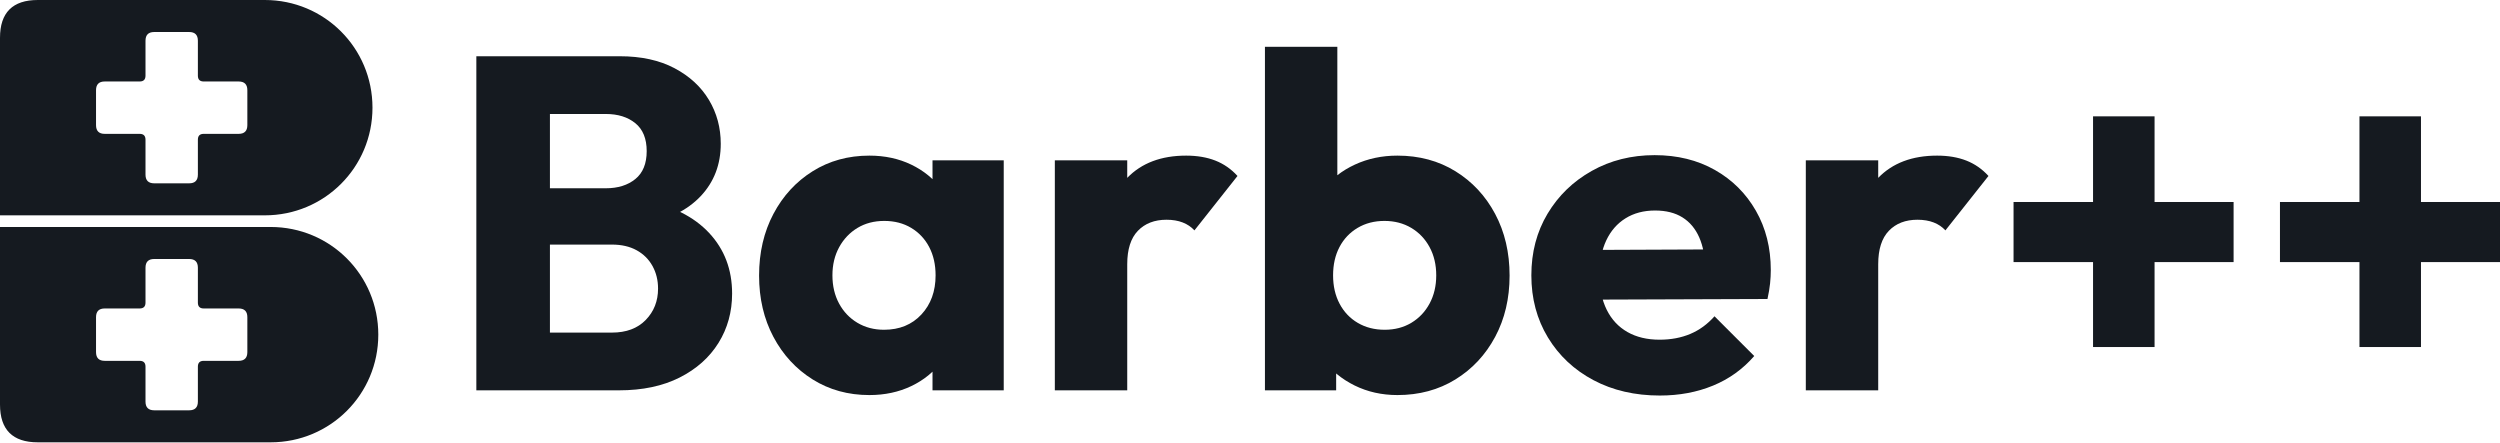
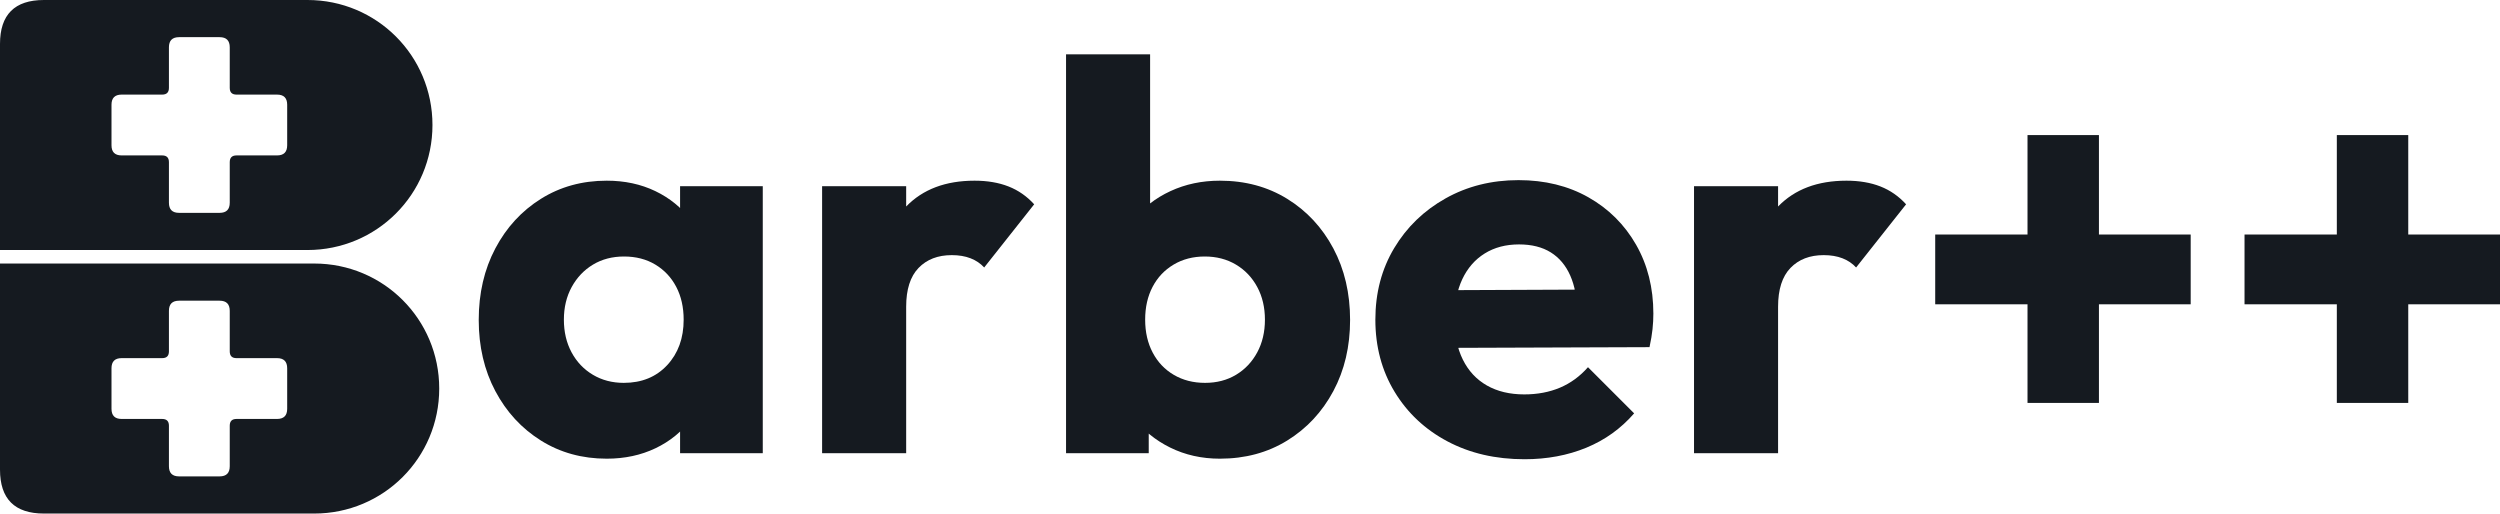
- <svg xmlns="http://www.w3.org/2000/svg" width="587.811" height="104" viewBox="0 0 587.811 104" role="img" aria-label="Barber++">
+ <svg xmlns="http://www.w3.org/2000/svg" width="506.279" height="104" viewBox="0 0 506.279 104" role="img" aria-label="Barber++">
  <g transform="scale(0.3421053)">
    <path fill="#151A20" fill-rule="evenodd" d="M26 0H182C223 0 256 33 256 74S223 148 182 148H0V26Q0 0 26 0ZM106 22H130Q136 22 136 28V52Q136 56 140 56H164Q170 56 170 62V86Q170 92 164 92H140Q136 92 136 96V120Q136 126 130 126H106Q100 126 100 120V96Q100 92 96 92H72Q66 92 66 86V62Q66 56 72 56H96Q100 56 100 52V28Q100 22 106 22Z" />
    <path fill="#151A20" fill-rule="evenodd" d="M0 156H186C227 156 260 189 260 230S227 304 186 304H26Q0 304 0 278ZM106.0 178.0H130.0Q136.0 178.0 136.0 184.0V208.0Q136.0 212.0 140.0 212.0H164.0Q170.0 212.0 170.0 218.0V242.0Q170.0 248.0 164.0 248.0H140.0Q136.0 248.0 136.0 252.0V276.0Q136.0 282.0 130.0 282.0H106.0Q100.0 282.0 100.0 276.0V252.0Q100.0 248.0 96.0 248.0H72.0Q66.0 248.0 66.0 242.0V218.0Q66.0 212.0 72.0 212.0H96.0Q100.0 212.0 100.0 208.0V184.0Q100.0 178.0 106.0 178.0Z" />
  </g>
-   <g transform="translate(112 11)">
+   <g transform="translate(30.4684 11)">
    <g transform="translate(0 80.77612) scale(0.1112619 -0.1112619)">
-       <path fill="#151A20" transform="translate(-67.5 0)" d="M188 0V122H354Q399.5 122 425.5 148.75Q451.5 175.5 451.5 215Q451.5 241.5 439.75 262.75Q428 284 406.25 296.0Q384.5 308 354 308H188V427H341Q379.5 427 403.5 446.5Q427.5 466 427.5 505.5Q427.5 545 403.5 564.5Q379.5 584 341 584H188V706H370.5Q438.5 706 486.25 680.75Q534 655.5 559.0 613.75Q584 572 584 521Q584 455.5 541.75 410.5Q499.5 365.5 418 349L421.5 401.5Q511 384.5 559.5 332.5Q608 280.5 608 204.5Q608 146.5 579.25 100.25Q550.5 54 497.0 27.0Q443.5 0 369 0ZM67.5 0V706H223V0Z" />
      <path fill="#151A20" transform="translate(573.5 0)" d="M257 -10Q190 -10 137.25 23.0Q84.5 56 54.25 113.0Q24 170 24 242.5Q24 315.5 54.25 372.75Q84.5 430 137.25 463.0Q190 496 257 496Q306 496 345.5 477.0Q385 458 409.75 424.5Q434.5 391 438 348V138Q434.5 95 410.0 61.5Q385.5 28 345.75 9.0Q306 -10 257 -10ZM288 128Q337 128 367.0 160.25Q397 192.5 397 243Q397 277 383.5 302.75Q370 328.5 345.5 343.25Q321 358 288.5 358Q256.5 358 232.0 343.25Q207.5 328.5 193.25 302.5Q179 276.5 179 243Q179 209.5 193.0 183.5Q207 157.5 231.75 142.75Q256.5 128 288 128ZM390.5 0V130.5L413.5 249L390.5 366.5V486H541V0Z" />
      <path fill="#151A20" transform="translate(1168.5 0)" d="M54 0V486H207V0ZM207 266.5 142.5 316.5Q161.5 402 206.997 449.0Q252.494 496 331.5 496Q366.5 496 393.25 485.5Q420 475 440 453L349 338Q339 349 324.194 354.75Q309.389 360.5 290 360.5Q252 360.5 229.5 337.126Q207 313.752 207 266.5Z" />
      <path fill="#151A20" transform="translate(1612.5 0)" d="M334 -10Q284.5 -10 243.5 10.25Q202.5 30.5 176.75 65.25Q151 100 147 143V348Q151 391 177.0 424.5Q203 458 244.0 477.0Q285 496 334 496Q403 496 456.5 463.0Q510 430 540.5 372.75Q571 315.5 571 242.5Q571 170 540.5 113.0Q510 56 456.5 23.0Q403 -10 334 -10ZM54 0V726H207V366.5L181.5 249L204.5 130.5V0ZM307 128Q339 128 363.5 142.75Q388 157.5 402.0 183.5Q416 209.5 416 243Q416 276.5 402.0 302.5Q388 328.5 363.25 343.25Q338.5 358 306.5 358Q274.5 358 249.75 343.25Q225 328.5 211.5 302.75Q198 277 198 243Q198 209 211.75 183.0Q225.5 157 250.25 142.5Q275 128 307 128Z" />
      <path fill="#151A20" transform="translate(2207.5 0)" d="M293.5 -11Q214.5 -11 153.25 21.5Q92 54 57.0 111.75Q22 169.5 22 243Q22 316 56.25 373.25Q90.5 430.5 149.75 463.75Q209 497 282.5 497Q354.5 497 409.75 465.75Q465 434.5 496.5 379.5Q528 324.5 528 254Q528 240.5 526.5 226.0Q525 211.5 521 193L102 191.5V296.5L456 298L390 253.5Q389 295.5 376.75 323.25Q364.5 351 341.25 365.5Q318 380 283.5 380Q247.5 380 221.0 363.5Q194.5 347 180.25 316.75Q166 286.5 166 244Q166 201 181.25 170.25Q196.5 139.5 225.0 123.25Q253.5 107 293 107Q329 107 358.0 119.25Q387 131.5 409 156.5L493 72.5Q457 31 406.0 10.0Q355 -11 293.5 -11Z" />
      <path fill="#151A20" transform="translate(2755.5 0)" d="M54 0V486H207V0ZM207 266.5 142.5 316.5Q161.5 402 206.997 449.0Q252.494 496 331.5 496Q366.5 496 393.25 485.5Q420 475 440 453L349 338Q339 349 324.194 354.75Q309.389 360.5 290 360.5Q252 360.5 229.5 337.126Q207 313.752 207 266.5Z" />
      <path fill="#151A20" transform="translate(3199.5 0)" d="M49 271V398H514V271ZM217 579H347V91.5H217Z" />
      <path fill="#151A20" transform="translate(3762.5 0)" d="M49 271V398H514V271ZM217 579H347V91.5H217Z" />
    </g>
  </g>
</svg>
